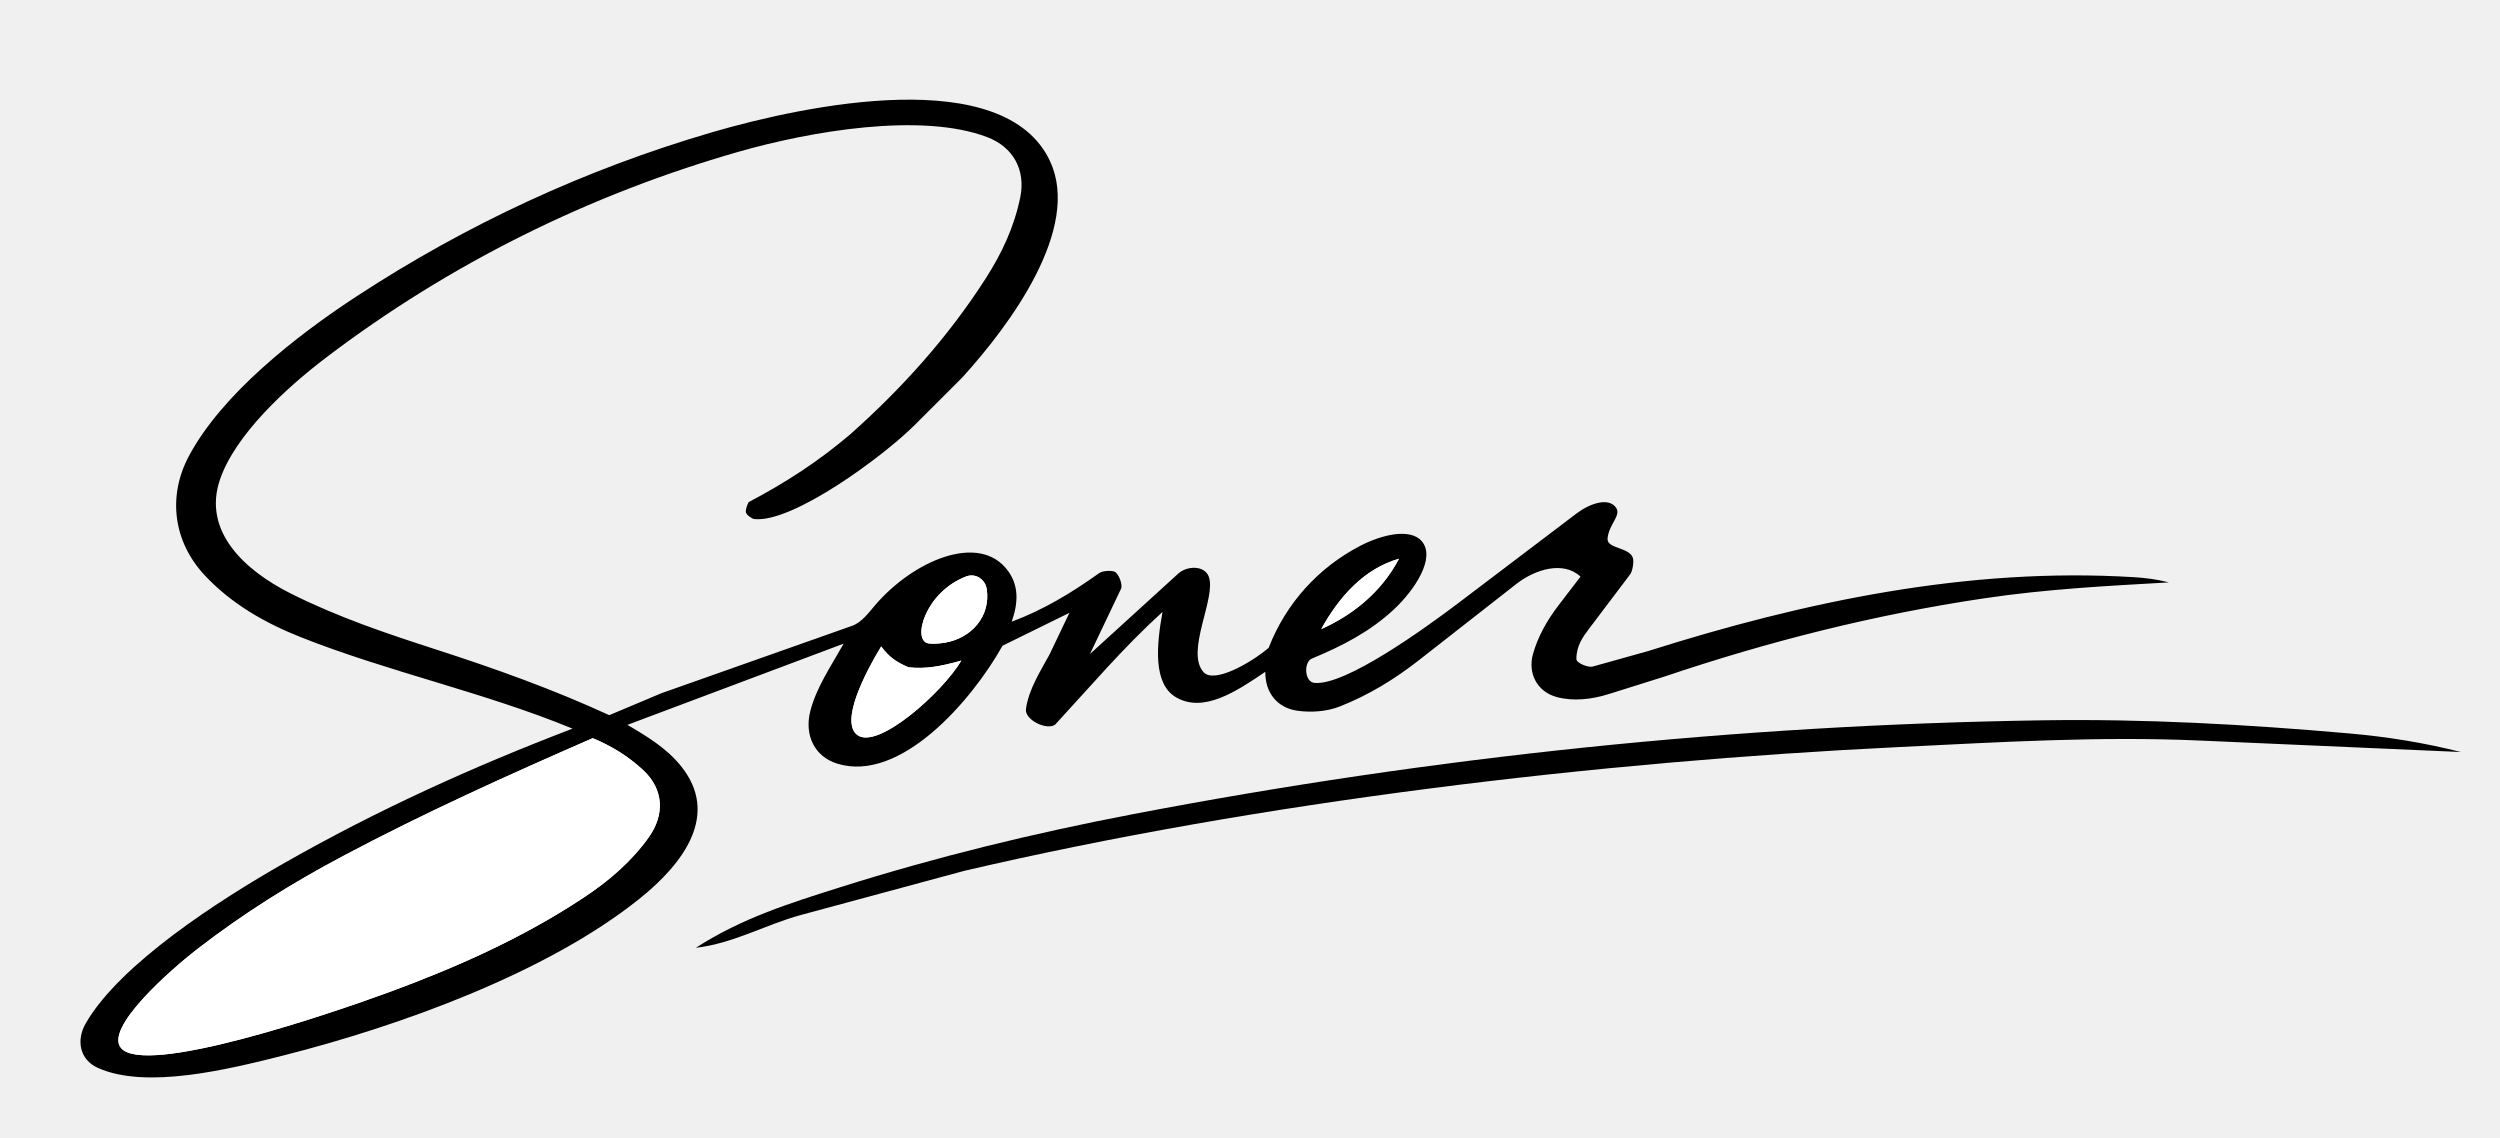
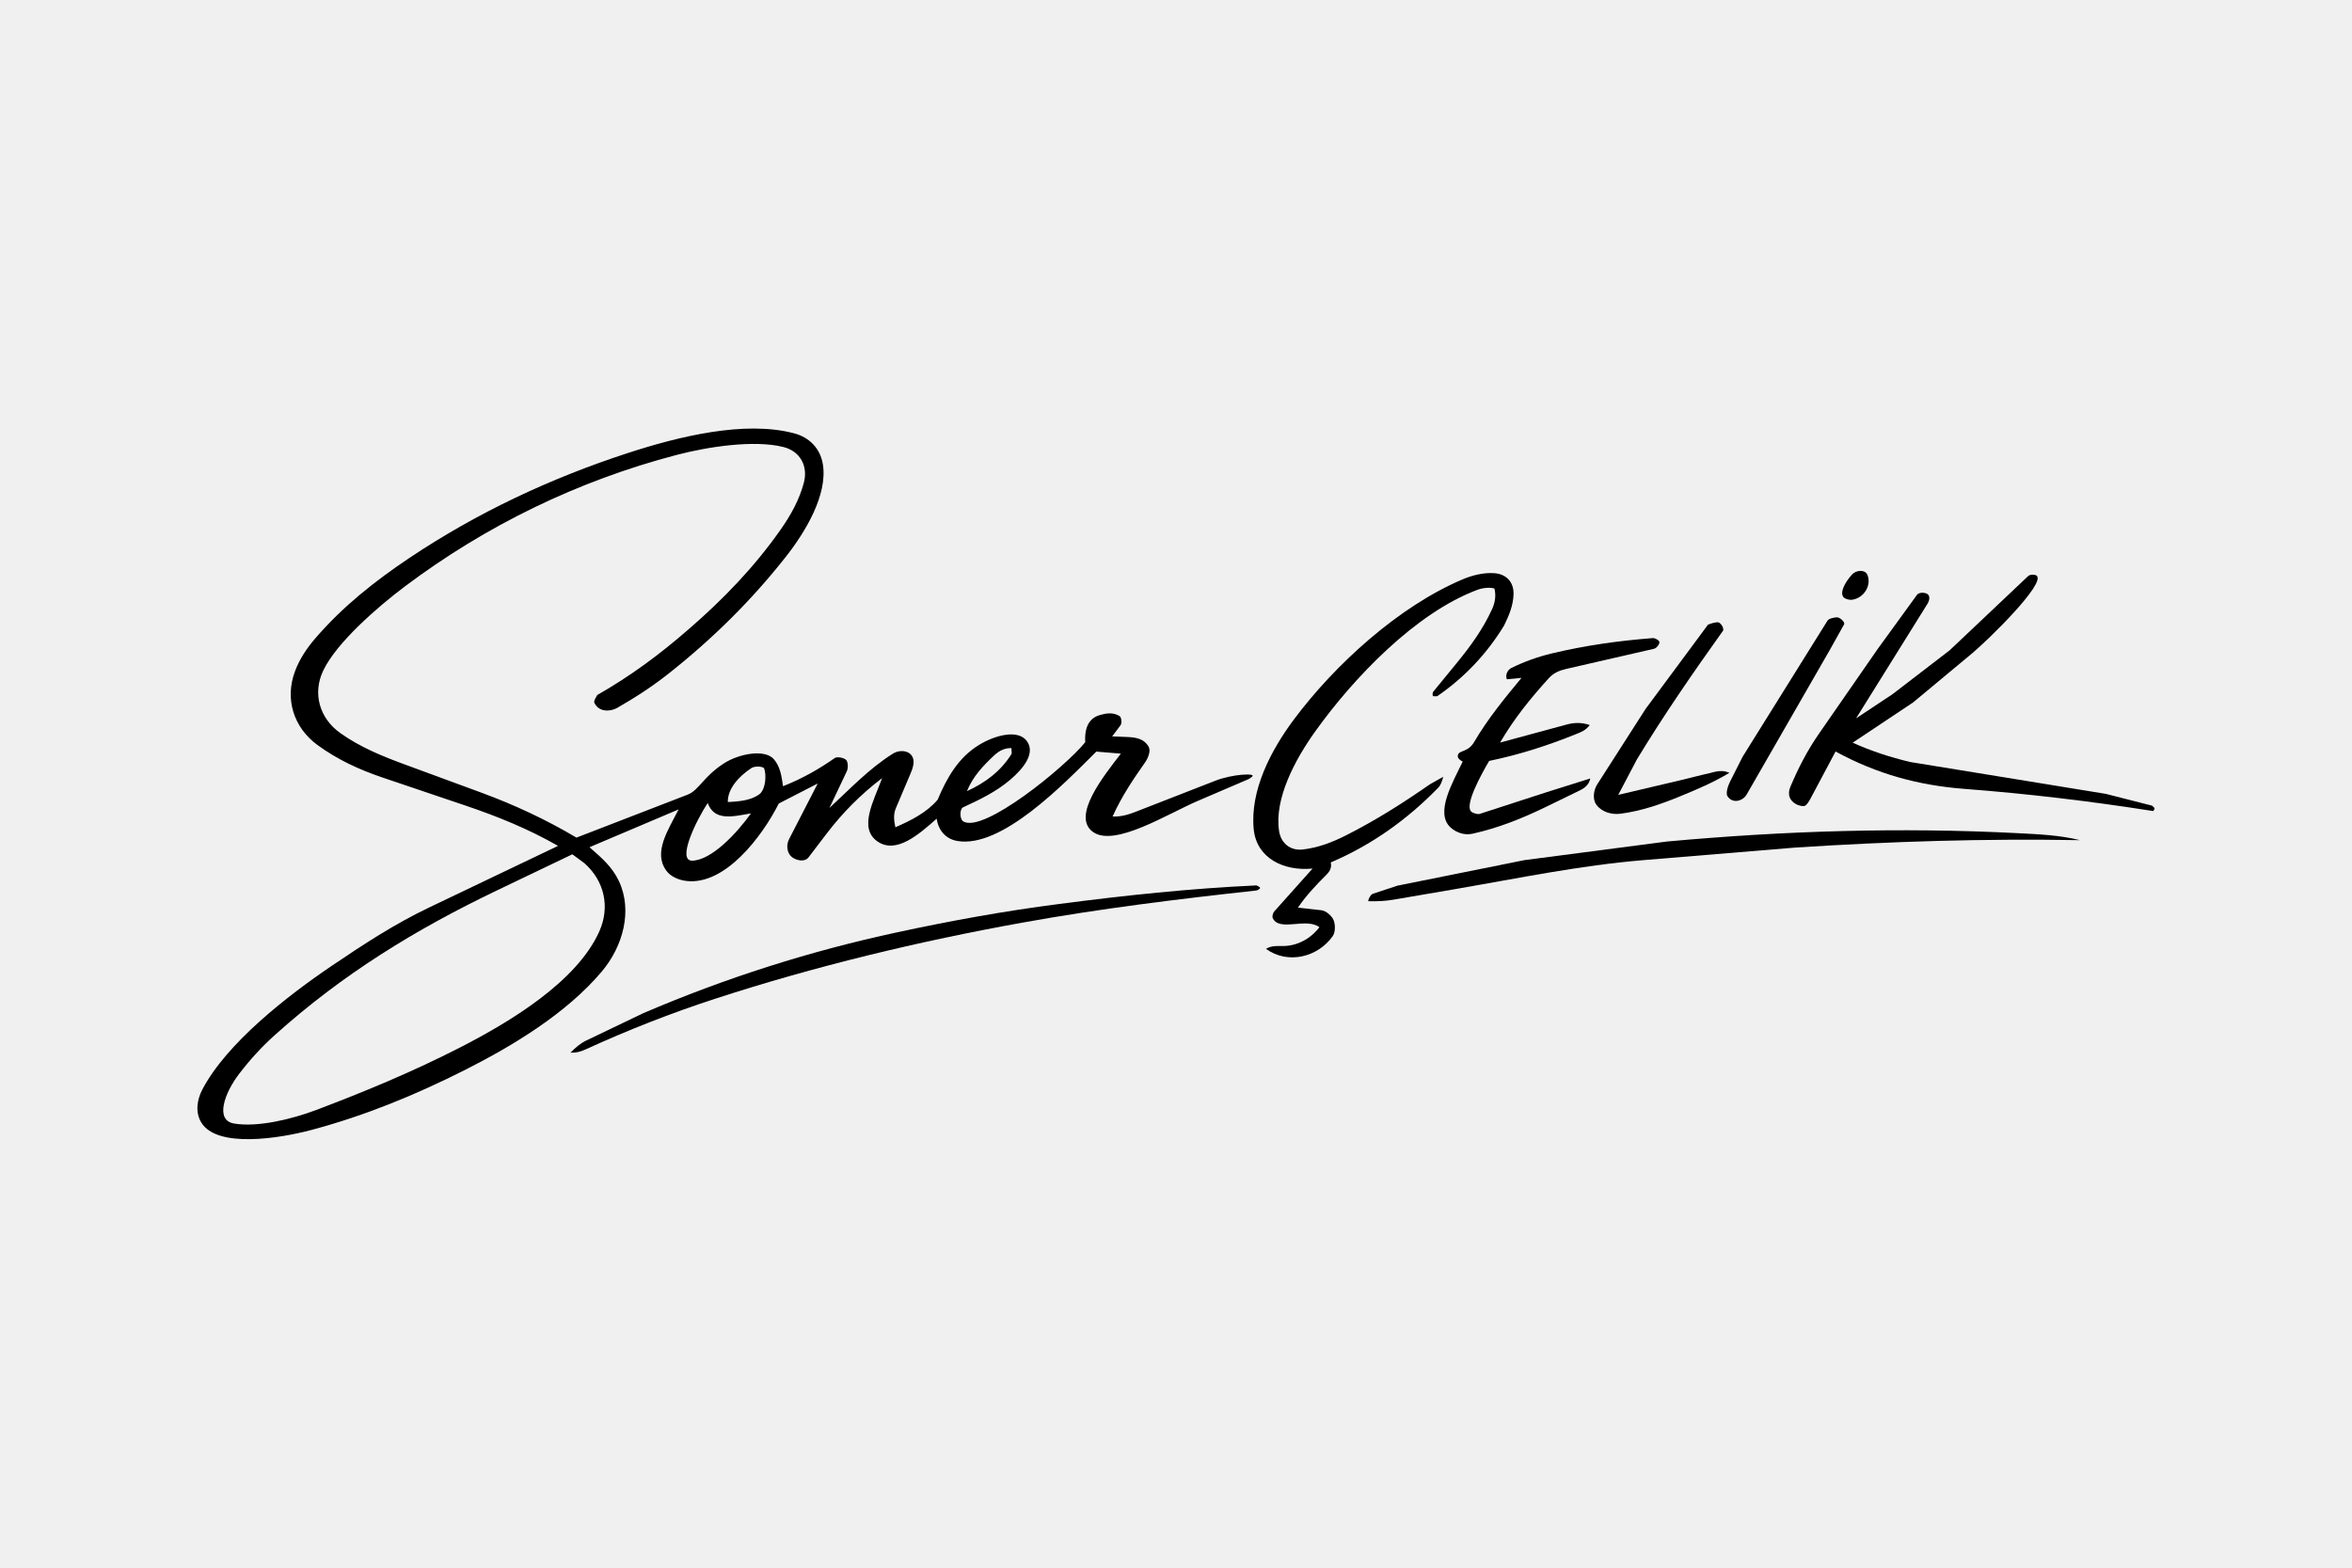
- <svg xmlns="http://www.w3.org/2000/svg" id="Layer_1" version="1.1" viewBox="0 0 977.01 444.66">
-   <defs>
-     <style>
-       .st0 {
-         fill: #fff;
-       }
-     </style>
-   </defs>
-   <path d="M616.05,257.51c0,1.69,4.7,3.46,6.4,2.98l21.58-6.03c61.26-19.4,125.18-32.84,189.67-28.91,4.79.29,9.09.82,13.94,2.05-24.23,1.38-47.88,2.59-72.43,6.26-42.93,6.41-84.07,16.82-125.02,30.64l-21.53,6.76c-6.54,2.06-13.92,2.92-20.39,1.12-7.68-2.14-11.27-9.4-9.17-16.81,1.97-6.93,5.56-13.24,9.94-18.96l8.63-11.27c-6.72-6.26-17.76-2.84-25.03,2.84l-38.14,29.84c-9.54,7.47-19.61,13.61-30.84,18.05-5.23,2.07-11.44,2.43-16.7,1.68-7.67-1.09-12.61-6.95-12.46-15.21-11.35,7.72-24.13,16.19-34.85,10-9.11-5.26-7.69-20.36-5.34-33.39-15.4,14.01-28,28.93-41.93,44.01-3.1,2.42-12.07-1.75-11.43-6.16,1.1-7.66,5.6-14.59,9.22-21.25l7.76-16.25-26.13,12.85c-12.17,21.72-40.06,53.73-64.65,46.07-8.89-2.77-12.82-11.19-10.52-20.35s7.81-17.24,13.08-26.53l-84.52,31.74c7.78,4.55,15.33,9.16,20.88,16.03,15.3,18.91,1.3,37.96-16.3,52.04-36.18,28.95-93.55,49.6-138.81,61.08-21.99,5.58-53.85,13.34-72.66,4.93-7.19-3.21-8.61-10.83-4.77-17.48,13.5-23.35,52.39-48.25,77.39-62.5,36.26-20.66,73.32-37.51,112.82-52.63-34.59-14.24-71.92-22.15-106.17-35.73-14.32-5.68-27.32-13.2-37.62-24.25-12.2-13.09-14.53-30.78-6.13-46.54,12.91-24.22,41.96-47.01,65.58-62.45,42.98-28.1,89.32-49.59,138.67-64.03,37.03-10.83,114.56-26.96,132.32,11.3,12.16,26.19-15.48,63.78-34.32,84.46l-18.57,18.56c-12.41,12.4-47.76,38.39-62.7,36.78-.99-.11-3.14-1.67-3.31-2.65s.52-3,1.11-3.99c14.49-7.62,27.27-15.92,39.68-26.48,20.33-18.08,38.26-38.02,52.93-60.9,6.44-10.04,11.15-20.21,13.51-31.71,2.17-10.59-2.64-19.65-13.01-23.57-25.67-9.71-68.93-2.3-97.08,5.76-58.36,16.71-112.93,43.78-161.19,80.43-15.56,11.82-35.45,30.11-41.46,47.63-6.92,20.18,9.51,35.49,27.67,44.59,18.42,9.23,37.27,15.57,57.02,21.95,23.19,7.49,45.5,15.5,67.43,25.58l20.41-8.59,74.54-26.34c3.67-1.3,6.48-5.16,8.92-8.02,14.87-17.41,40.82-28.68,51.95-13.45,4.11,5.62,4.18,12.04,1.47,19.87,12.29-4.6,23.16-11.12,34.13-18.95,1.39-.99,4.72-1.15,6.08-.58,1.56.65,3.26,5.08,2.5,6.68l-12.14,25.48,34.52-31.44c3.31-3.02,10.14-3.34,11.89,1.14,3.18,8.17-9.39,29.55-1.92,37.48,4.02,4.27,17.74-3.22,25.34-9.58,6.7-17.32,19.4-31.39,35.88-39.92,8.22-4.26,19.36-7.01,23.91-1.82,5.71,6.51-2.79,19.22-10.91,26.78-9.28,8.64-20.16,14.24-32,19.15-3.21,1.33-2.95,9.07.98,9.49,11.94,1.28,43.21-21.29,56.42-31.3l46.06-34.91c5.21-3.95,12.6-6.45,15.48-2.18,2.04,3.01-2.94,6.49-3.37,12.04-.31,3.94,8.52,3.31,9.89,7.49.48,1.46-.11,5.19-1.04,6.42l-16.03,21.22c-2.52,3.33-4.99,6.74-5,11.85ZM546.73,218.35c-13.59,3.9-23.31,14.73-30.39,27.5,12.14-5.42,23.53-14.37,30.39-27.5ZM369.13,251.19c10.75-1.79,18.08-10.54,16.49-20.99-.57-3.74-4.31-6.34-8.02-4.93-16.18,6.15-21.33,25.25-14.7,26.18,1.49.21,4.03.1,6.23-.27ZM375.69,258.17c-8,2.22-13.8,3.37-20.62,2.62-4.52-1.9-7.64-3.93-10.7-8.17-6.32,10.37-16.13,29.49-9.34,34.61,7.97,6,33.3-16.62,40.65-29.05ZM151.42,387.97c27.05-9.95,52.76-21.37,76.7-37.21,9.97-6.6,18.71-14.17,25.39-23.53,6.35-8.89,5.86-18.78-2.13-26.23-5.66-5.28-12.24-9.42-19.76-12.53-33.55,14.66-65.63,29.12-97.56,46.06-20.19,10.71-38.82,22.36-56.77,36.22-11.1,8.57-36.41,31.01-30.04,38.77,9.39,11.42,83.02-13.79,104.15-21.56Z" />
-   <path d="M742.39,291.94c-118.47,5.74-250.13,21.45-365.57,48.39l-63.72,17.22c-13.94,3.77-26.34,11.13-41.15,12.85,18.02-11.65,36.93-17.5,56.34-23.64,37.55-11.87,75.59-21.13,114.52-28.59,117.38-22.48,235.96-34.86,355.53-36.67,40.26-.61,79.8,1.62,119.44,5.1,15.3,1.34,29.52,3.65,43.97,7.29l-102.24-4.49c-39.3-1.72-77.64.62-117.11,2.54Z" />
-   <path class="st0" d="M151.42,387.97c-21.14,7.77-94.77,32.98-104.15,21.56-6.38-7.76,18.94-30.2,30.04-38.77,17.95-13.86,36.58-25.51,56.77-36.22,31.92-16.94,64.01-31.41,97.56-46.06,7.51,3.11,14.09,7.25,19.76,12.53,7.98,7.45,8.48,17.34,2.13,26.23-6.68,9.36-15.42,16.94-25.39,23.53-23.93,15.84-49.65,27.26-76.7,37.21Z" />
-   <path class="st0" d="M375.69,258.17c-7.36,12.44-32.69,35.05-40.65,29.05-6.8-5.12,3.02-24.23,9.34-34.61,3.06,4.24,6.18,6.27,10.7,8.17,6.82.75,12.62-.4,20.62-2.62Z" />
-   <path class="st0" d="M369.13,251.19c-2.2.37-4.74.48-6.23.27-6.63-.94-1.48-20.03,14.7-26.18,3.71-1.41,7.45,1.19,8.02,4.93,1.59,10.45-5.74,19.19-16.49,20.99Z" />
-   <path class="st0" d="M546.73,218.35c-6.86,13.13-18.25,22.08-30.39,27.5,7.08-12.77,16.8-23.61,30.39-27.5Z" />
+ <svg xmlns="http://www.w3.org/2000/svg" id="Layer_1" version="1.1" viewBox="0 0 1536 1024">
+   <g>
+     <path d="M750.1,487.68c1.61,2.74-.34,7.52-2.25,10.25-7.94,11.34-15.11,21.85-21.26,35.38,5.67.29,10.47-1.26,15.47-3.21l51.81-20.2c10.9-4.25,26.82-5.13,23.83-2.59-.41.35-1.62,1.32-2.35,1.63l-33.3,14.28c-19.51,8.37-53.85,30.09-68.05,20.35-14.86-10.19,7.29-37.33,17.99-51.3l-16.03-1.33c-21.35,21.26-61.87,63.34-90.79,58.38-7.63-1.31-12.34-7.03-13.49-14.55-11.61,10.28-26.26,23.15-38.42,15-12.96-8.69-2.59-26.66,2.8-41.5-14.18,10.81-25.96,22.79-36.32,36.38l-11.72,15.37c-2.63,3.45-8.29,1.88-10.93-.25-3.08-2.49-3.84-7.63-1.81-11.58l18.74-36.41-25.43,13.07c-10.98,21.82-35.2,53.58-60.34,50.59-5.51-.65-10.52-3.15-13.12-6.74-8.65-11.92.97-26.09,8.04-40l-58.21,24.7c8.3,7.16,14.95,13.04,19.21,22.09,9.1,19.33,2.71,42.7-11.28,59.24-22.83,26.99-57.21,47.95-88.96,64.01-32.38,16.38-65.37,29.94-100.45,39.31-21.11,5.64-61.77,12.08-72.03-4.84-4-6.6-2.85-14.79.69-21.54,15.95-30.42,55.68-61.31,84.81-81,20.66-13.97,40.64-27.06,63.15-37.83l84.33-40.32c-19.61-11.2-39.68-19.32-60.8-26.45l-53.77-18.18c-15.41-5.21-29.58-11.77-42.55-21.27-15.53-11.39-21.5-29.99-14.62-48.27,2.96-7.86,7.67-14.96,13.32-21.51,17.87-20.71,38.66-37.21,61.48-52.48,44.14-29.52,91.85-51.91,142.34-68.38,32.78-10.69,76.27-21.57,108.82-12.93,10.03,2.66,17.13,9.97,18.76,20.38,3.1,19.8-11.32,43.86-24.12,60.14-22.43,28.52-47.94,53.69-76.4,76.22-10.87,8.61-21.74,15.64-33.63,22.48-3.86,2.22-9.26,2.69-12.65-.04-1.12-.9-2.69-2.88-2.57-3.96s1.18-2.98,2.03-4.32c21.64-12.28,40.96-26.65,59.79-43.05,22.54-19.52,42.79-40.53,59.88-64.88,6.81-9.7,12.29-19.6,15.24-30.8,2.84-10.79-2.45-20.52-13.38-23.24-19.2-4.78-49.14-.22-69.81,5.19-64.37,16.87-124.33,46.02-177.46,85.94-17.62,13.25-44.39,36.48-53.19,54.79-7.21,15.01-2.45,31.29,11.03,40.89,12.94,9.23,27.24,15.06,42.29,20.6l49.63,18.26c21.93,8.07,42.48,17.67,62.38,29.47l72.61-28.06c7.31-2.82,10.2-11.69,23.63-20.39,9.97-6.46,26.97-9.57,32.79-2.63,4.1,4.88,4.91,10.96,5.87,17.5,12.74-5.03,23.16-11,33.77-18.38,1.68-1.17,6.26-.1,7.49,1.29s1.38,5.25.37,7.38l-11.34,23.93c13.43-12.42,25.66-25.5,41.4-35.46,4.66-2.95,12.15-2.24,13.42,3.77.84,3.95-1.87,9.26-3.44,12.95l-8.07,19.09c-1.54,3.65-1.24,7.79-.23,12.26,10.19-4.42,20.52-9.67,27.6-18.01,5.96-14.22,13.52-27.57,27.07-35.81,10.57-6.43,25.73-10.41,31.36-2.26,5.54,8.01-2.71,18.02-11.31,25.27-9.19,7.75-19.41,12.63-30.54,17.8-2.21,1.03-2.33,7.58.09,9.12,13.02,8.29,66.85-35.64,79.71-51.68-.42-6.91.9-15.26,9.5-17.71,4.03-1.15,8.36-2.04,12.86.58,1.37.8,1.71,4.7.68,6.08l-5.43,7.26,9.35.37c5.5.22,11.18.8,14.4,6.27ZM660.7,492.32l-.18-3.68c-4.39-.12-8.02,1.76-11.21,4.73-7.33,6.84-13.94,13.81-17.84,23.4,12.11-5.53,22.21-13.1,29.22-24.46ZM496.39,518.44c3.72-3.75,4.19-12.12,2.61-16.68-1.63-1.44-6.4-1.29-8.2-.12-8.15,5.33-15.66,13.47-15.49,22.23,7.6-.29,15.65-1.11,21.08-5.44ZM490.42,531.29c-12.44,2.21-23.84,5.07-28.25-6.77-7.66,11.6-20.39,37.99-9.98,37.66,12.68-.39,29.18-18.13,38.23-30.89ZM206.5,725.04c32.18-12.17,63.34-25.15,93.94-40.83,32.39-16.6,76.28-42.94,90.95-75.83,7.16-16.06,3.3-32.99-9.72-44.53l-7.89-5.83-49.09,23.52c-53.61,25.69-100.86,54.74-145.19,94.53-8.78,7.88-16.32,16.21-23.46,25.54-9.17,11.99-16,30.09-3.2,32.27,15.42,2.63,37.96-2.91,53.65-8.84Z" />
+     <path d="M939.22,514.55c-20.11,20.71-43.44,37.4-70.15,48.77.74,3.28-.5,5.72-2.83,8.04-6.71,6.72-12.89,13.12-18.63,21.52l15.21,1.67c3.28.36,6.71,3.66,7.9,6.02,1.35,2.67,1.57,8.17-.39,10.93-9.68,13.71-29.22,18.66-43.56,8.29,3.35-2.12,7.08-1.89,10.85-1.86,9.35.08,18.16-4.6,24.05-12.28-8.71-6.61-26.32,3.29-30.54-6.05-.43-.95.18-3.3,1.04-4.27l25.01-27.99c-18.85,1.83-36.57-6.78-38.43-25.71-2.47-25.15,11.07-51.33,26.19-71.6,26.96-36.15,68.58-73.92,110.11-91.55,6.64-2.82,13.96-4.54,20.69-4.09,7.97.53,12.88,5.73,12.7,13.69-.16,7.2-2.93,13.92-6.23,20.6-11.2,18.35-25.91,33.93-43.66,46.11l-2.49-.03c-.66,0-.61-2.28-.1-2.9l15.51-18.93c9.1-11.11,17.06-22.16,22.97-35.09,1.91-4.19,2.71-8.98,1.48-13.46-3.25-.86-7.69-.38-11.04.87-40.46,15.09-81.03,57.62-106.07,92.66-12.92,18.08-26.74,43.68-23.49,64.91,1.22,7.97,7.34,12.97,15.39,12.07,9.86-1.11,19.01-4.57,27.97-9.07,19.47-9.8,37.37-21.17,55.24-33.59l8.6-4.84c-.8,3-1.63,5.45-3.29,7.16Z" />
+     <path d="M1198.74,490.86l-16.45,30.93c-.77,1.45-2.17,3.65-3.25,4.39-1.23.85-4.57-.06-5.95-.81-4.82-2.65-5.81-6.84-3.8-11.6,5.16-12.17,10.96-23.5,18.56-34.47l38.4-55.4,25.7-35.4c1.24-1.71,5.09-1.61,6.78-.49,1.79,1.19,1.49,4.03.02,6.4l-46.62,74.82,23.81-15.8,37.28-28.64,51.34-48.55c1.12-1.06,4.24-1.07,5.35-.33,6.87,4.57-31.4,42.01-41.87,50.73l-38.71,32.22-39.42,26.25c12.21,5.53,24.51,9.5,37.54,12.62l58.61,9.54,69.18,11.28,30.17,7.69,1.51,1.45c.39.38-.21,1.52-.76,2.08-41.32-6.48-81.68-11.29-123.21-14.48-29.75-2.27-56.96-9.56-84.21-24.42Z" />
+     <path d="M1008.96,517.79l29.6-9.31c-.82,3.96-3.48,6.17-6.71,7.74l-22.2,10.81c-15.47,7.54-31.3,13.86-48.06,17.56-5.54,1.22-11-1.04-14.35-4.15-10.17-9.45,1.26-29.01,8-42.99-1.31-.58-3.08-1.94-3.19-3.12-.42-4.75,6.28-2.21,10.56-9.5,8.98-15.33,19.91-28.62,31.01-42.04l-9.53.91c-1.28-2.81.56-6.24,2.92-7.39,8.56-4.17,17.09-7.27,26.52-9.52,21.81-5.2,43.39-8.24,65.79-9.99,1.52-.12,4.22,1.41,4.38,2.58.18,1.36-1.84,4.02-3.58,4.41l-57.44,13.18c-4.31.99-8.15,2.63-11.15,5.94-11.87,13.09-22.58,26.22-31.88,42.13l43.38-11.75c5.18-1.4,9.84-1.5,15.16.3-2.7,3.55-5.48,4.54-9.07,5.98-18.47,7.43-36.61,13.32-56.61,17.46-5.5,9.33-15.96,28.59-11.84,32.97.96,1.02,4.22,2.1,5.66,1.63l42.65-13.84Z" />
+     <path d="M950.12,580.8l-39.81,6.81c-5.68.97-10.66,1.2-16.83,1.04.27-1.84,1.7-4.37,3.06-4.83l15.94-5.28,83.05-16.71,92.99-12.14c76.51-7.01,152.5-9.41,229.02-5.48,14.26.73,27.5,1.3,40.85,4.58-62.7-1.1-123.69.82-185.94,4.83l-99.06,8.2c-41.7,3.45-81.52,11.82-123.28,18.96Z" />
+     <path d="M382.44,685.46c-3.54,1.62-6.21,2.24-9.9,2.14,3.36-3.38,6.44-6.07,10.39-7.97l37.2-17.84c53.63-23,108.64-40.52,165.83-52.82,35.37-7.61,69.78-13.87,105.71-18.49,43.19-5.65,85.41-10.12,128.81-12.14.88.26,2.74,1.28,2.41,1.83s-1.57,1.4-2.48,1.5c-51.36,5.63-101.83,11.8-152.76,20.99-67.52,12.17-135.13,28.41-200.23,49.59-29.19,9.5-56.85,20.37-84.99,33.21Z" />
+     <path d="M1129.39,504.82c-10.88,6.52-21.41,10.9-32.52,15.47-12.51,5.14-24.97,9.41-38.47,11.22-5.82.78-12.38-1.08-15.85-5.84-2.66-3.63-1.89-9.54.52-13.3l31.6-49.31,40.76-55.03c1.96-.81,4.58-1.56,6.29-1.58s4,3.17,3.68,5.3c-19.83,27.81-38.82,55.25-56.46,84.39l-12.12,23.06,40.46-9.52,16.12-3.98c5.19-.82,9.75-3.63,16-.89Z" />
+     <path d="M1128.18,520.1c-1.44-2.2.57-7.4,1.69-9.62l8.15-16.16,55.53-89.05c.81-1.29,4.68-2.05,6.16-2.05,1.66,0,4.92,2.64,4.71,4.4l-9.48,16.98-54.25,94.34c-2.5,4.35-9.18,6.26-12.52,1.16Z" />
+     <path d="M1209.78,391.73c-1.94.31-4.61-.49-5.55-1.33-3.2-2.87.56-9.96,5.27-15.15,2.66-2.93,8.53-3.44,10.07.34,2.71,6.65-2.15,14.9-9.79,16.13Z" />
+   </g>
</svg>
